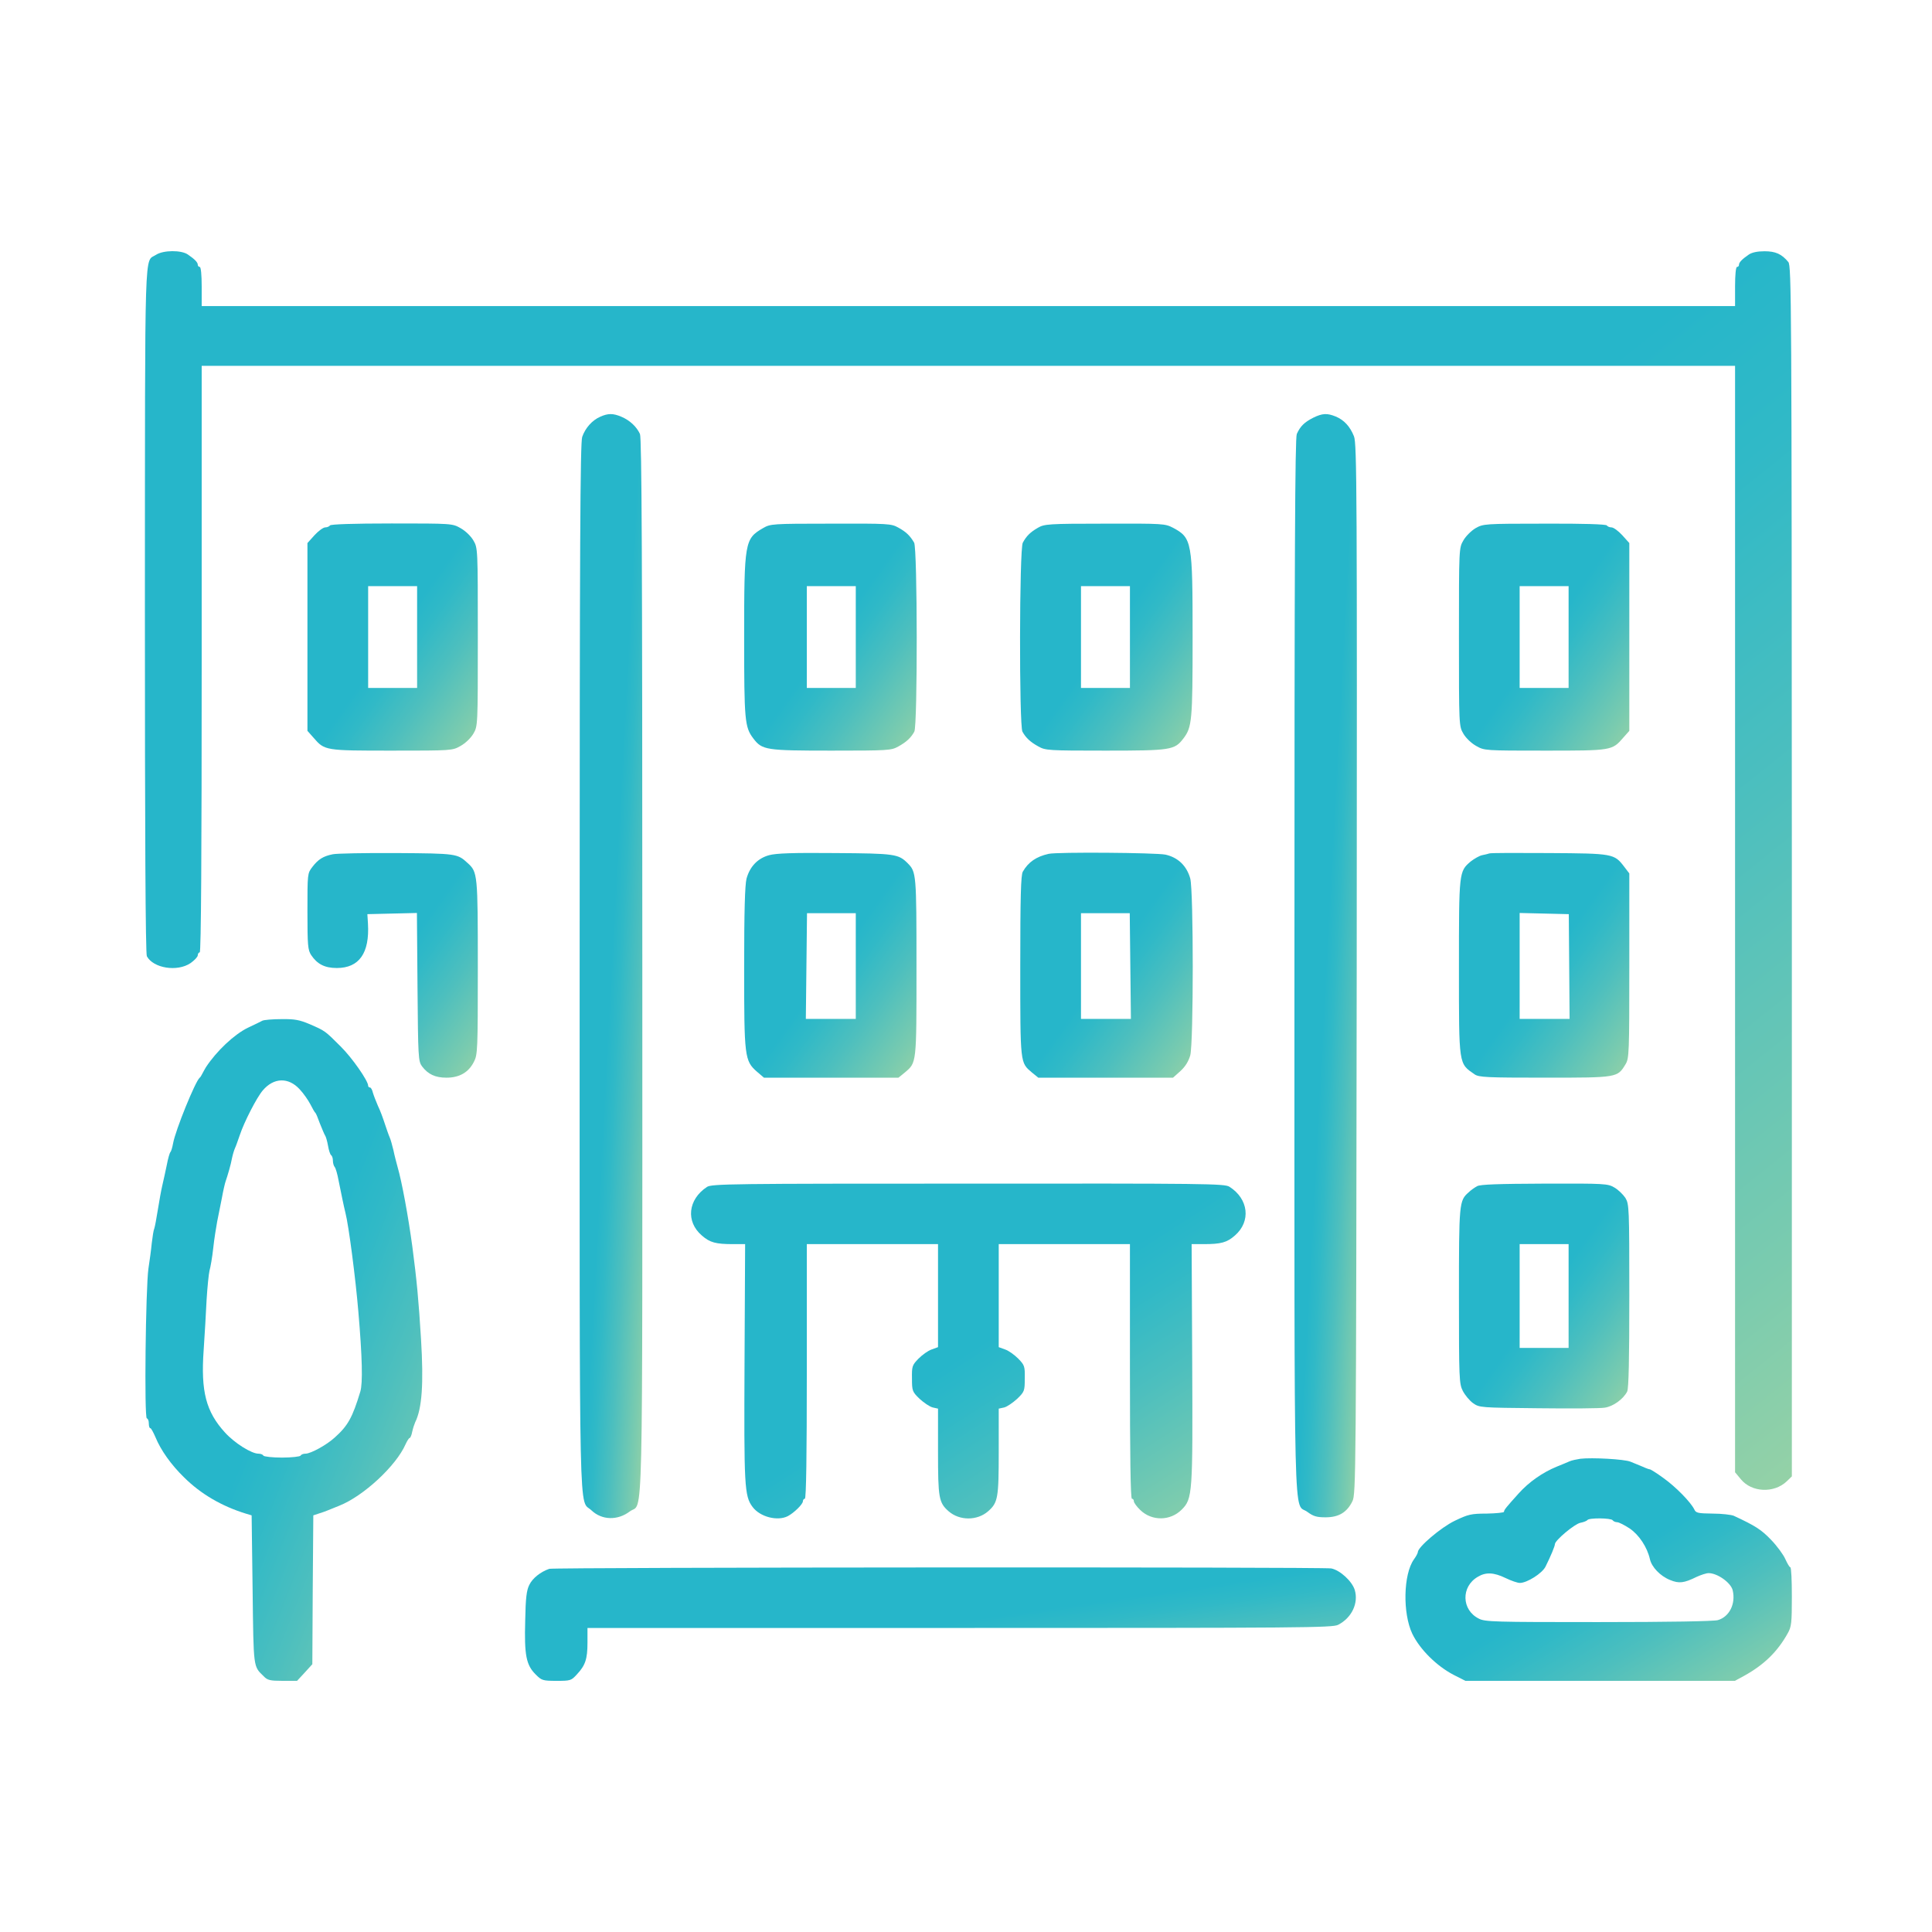
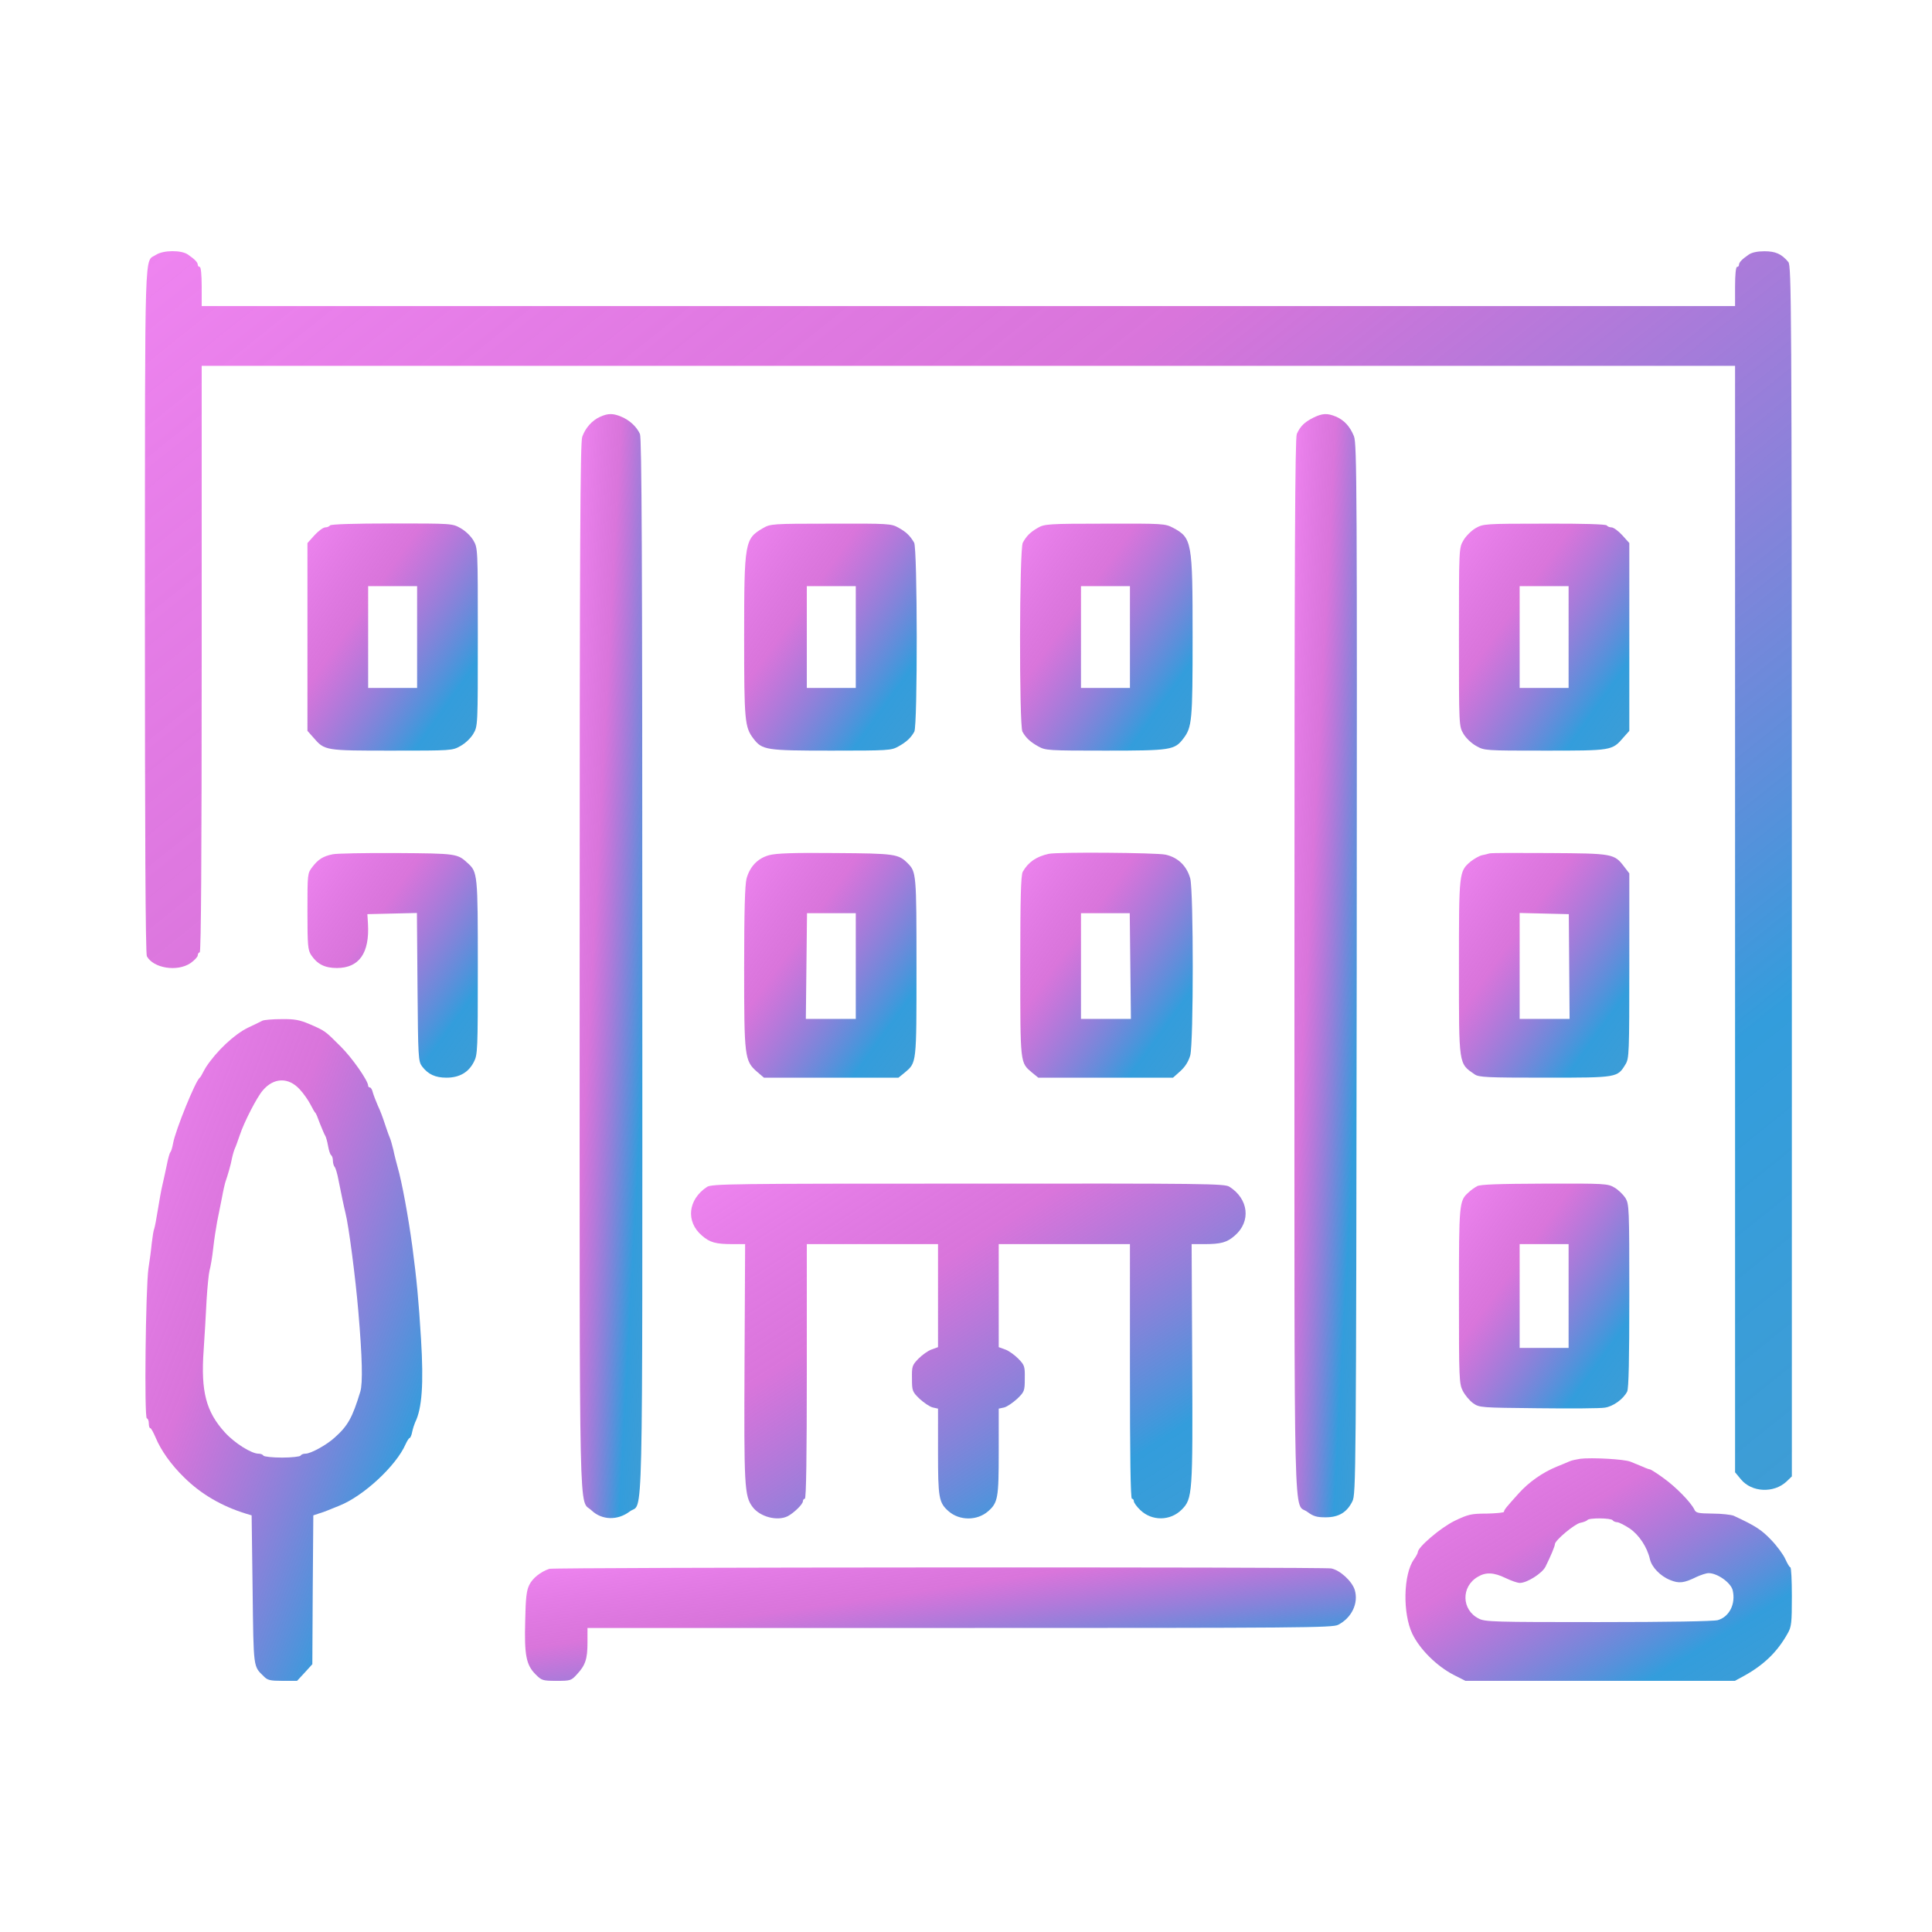
<svg xmlns="http://www.w3.org/2000/svg" width="200" height="200" viewBox="0 0 200 200" fill="none">
  <path d="M16.155 26.375C14.919 27.206 15.02 24.267 15 63.069C15 86.078 15.061 98.748 15.203 98.992C15.872 100.228 18.345 100.634 19.724 99.701C20.129 99.417 20.474 99.052 20.474 98.89C20.474 98.728 20.575 98.586 20.676 98.586C20.818 98.586 20.879 88.328 20.879 68.218V37.87H179.613V152.41L180.221 153.14C181.336 154.498 183.627 154.599 184.945 153.363L185.492 152.835V90.193C185.472 31.281 185.452 27.511 185.127 27.125C184.438 26.294 183.81 26.01 182.654 26.01C181.924 26.01 181.357 26.132 181.032 26.355C180.323 26.841 180.019 27.166 180.019 27.409C180.019 27.531 179.938 27.632 179.816 27.632C179.694 27.632 179.613 28.443 179.613 29.659V31.687H20.879V29.659C20.879 28.443 20.798 27.632 20.676 27.632C20.575 27.632 20.474 27.531 20.474 27.409C20.474 27.166 20.169 26.841 19.46 26.355C18.771 25.868 16.906 25.889 16.155 26.375Z" fill="url(#paint0_linear_17_122)" />
  <path d="M62.134 43.141C61.303 43.506 60.593 44.296 60.269 45.229C60.066 45.837 60.005 56.156 60.005 100.127C60.005 159.809 59.904 155.066 61.242 156.363C62.316 157.377 63.938 157.417 65.195 156.465C66.614 155.39 66.493 160.539 66.493 100.087C66.493 57.555 66.432 45.371 66.249 44.925C65.905 44.175 65.195 43.506 64.323 43.141C63.472 42.776 62.945 42.776 62.134 43.141Z" fill="url(#paint1_linear_17_122)" />
  <path d="M135.946 43.242C135.034 43.708 134.608 44.114 134.244 44.925C134.061 45.371 134 57.007 134 100.086C134 160.762 133.879 155.37 135.358 156.525C135.967 156.971 136.311 157.072 137.224 157.072C138.582 157.072 139.433 156.566 140.001 155.41C140.366 154.66 140.386 152.957 140.447 100.309C140.487 51.087 140.467 45.898 140.163 45.168C139.758 44.154 139.149 43.485 138.278 43.12C137.386 42.755 136.899 42.776 135.946 43.242Z" fill="url(#paint2_linear_17_122)" />
  <path d="M34.158 54.392C34.097 54.493 33.874 54.595 33.671 54.595C33.468 54.595 32.962 54.96 32.556 55.406L31.826 56.217V75.658L32.455 76.367C33.61 77.705 33.651 77.705 40.564 77.705C46.767 77.705 46.828 77.705 47.68 77.219C48.186 76.935 48.734 76.408 48.997 75.962C49.464 75.171 49.464 75.131 49.464 65.947C49.464 56.764 49.464 56.723 48.997 55.933C48.734 55.487 48.186 54.96 47.68 54.676C46.828 54.189 46.767 54.189 40.544 54.189C36.59 54.189 34.239 54.27 34.158 54.392ZM43.179 71.218H38.111V60.676H43.179V71.218Z" fill="url(#paint3_linear_17_122)" />
  <path d="M78.98 54.676C77.095 55.77 77.034 56.095 77.034 65.947C77.034 74.624 77.095 75.272 77.987 76.448C78.899 77.644 79.264 77.705 86.076 77.705C91.955 77.705 92.259 77.685 92.989 77.279C93.84 76.813 94.306 76.367 94.651 75.739C94.996 75.09 94.975 56.784 94.631 56.176C94.205 55.446 93.8 55.061 92.989 54.615C92.259 54.209 91.975 54.189 85.995 54.209C79.893 54.209 79.751 54.23 78.98 54.676ZM88.59 71.218H83.521V60.676H88.59V71.218Z" fill="url(#paint4_linear_17_122)" />
  <path d="M107.443 54.635C106.672 55.081 106.267 55.466 105.882 56.176C105.517 56.784 105.497 75.09 105.841 75.739C106.186 76.367 106.652 76.813 107.504 77.28C108.233 77.685 108.538 77.705 114.417 77.705C121.228 77.705 121.593 77.645 122.505 76.448C123.397 75.273 123.458 74.624 123.458 65.947C123.458 56.054 123.397 55.689 121.431 54.635C120.6 54.209 120.438 54.189 114.376 54.209C108.497 54.209 108.112 54.25 107.443 54.635ZM116.971 71.218H111.903V60.676H116.971V71.218Z" fill="url(#paint5_linear_17_122)" />
  <path d="M152.752 54.676C152.306 54.939 151.738 55.507 151.495 55.933C151.029 56.723 151.029 56.764 151.029 65.947C151.029 75.131 151.029 75.171 151.495 75.962C151.759 76.408 152.306 76.935 152.813 77.219C153.664 77.705 153.725 77.705 159.928 77.705C166.841 77.705 166.882 77.705 168.037 76.367L168.666 75.658V56.216L167.936 55.406C167.531 54.959 167.024 54.595 166.821 54.595C166.618 54.595 166.395 54.493 166.335 54.392C166.253 54.27 163.902 54.189 159.888 54.209C153.664 54.209 153.543 54.23 152.752 54.676ZM162.381 71.218H157.313V60.676H162.381V71.218Z" fill="url(#paint6_linear_17_122)" />
  <path d="M34.462 88.43C33.448 88.632 32.941 88.957 32.333 89.748C31.826 90.416 31.826 90.437 31.826 94.349C31.826 97.856 31.867 98.343 32.212 98.87C32.84 99.803 33.61 100.208 34.867 100.208C37.178 100.208 38.273 98.667 38.091 95.606L38.03 94.633L43.159 94.511L43.22 102.175C43.28 109.473 43.301 109.858 43.686 110.385C44.314 111.216 45.064 111.561 46.22 111.561C47.558 111.561 48.511 111.013 49.058 109.919C49.443 109.189 49.464 108.702 49.464 100.147C49.464 90.477 49.443 90.275 48.409 89.342C47.355 88.369 47.254 88.349 41.05 88.308C37.827 88.288 34.847 88.349 34.462 88.43Z" fill="url(#paint7_linear_17_122)" />
  <path d="M79.609 88.531C78.433 88.855 77.622 89.707 77.278 90.963C77.115 91.632 77.034 94.288 77.034 100.167C77.034 109.432 77.075 109.817 78.372 110.952L79.082 111.56H93.009L93.658 111.033C94.894 109.979 94.874 110.222 94.874 100.127C94.874 90.457 94.854 90.254 93.962 89.362C93.009 88.409 92.664 88.348 86.461 88.308C82.102 88.267 80.339 88.328 79.609 88.531ZM88.59 105.479H83.42L83.542 94.531H88.59V105.479Z" fill="url(#paint8_linear_17_122)" />
  <path d="M108.558 88.389C107.281 88.673 106.449 89.241 105.882 90.234C105.679 90.558 105.618 92.91 105.618 100.005C105.618 110.243 105.598 109.979 106.835 111.034L107.483 111.561H121.431L122.201 110.871C122.708 110.405 123.032 109.878 123.215 109.25C123.559 107.912 123.559 92.281 123.215 90.944C122.85 89.626 121.938 88.754 120.64 88.47C119.627 88.267 109.47 88.186 108.558 88.389ZM117.072 105.479H111.903V94.532H116.951L117.072 105.479Z" fill="url(#paint9_linear_17_122)" />
  <path d="M154.171 88.348C154.07 88.389 153.725 88.47 153.421 88.531C153.137 88.592 152.61 88.896 152.245 89.18C151.029 90.213 151.029 90.254 151.029 100.147C151.029 110.385 150.988 110.06 152.651 111.216C153.097 111.52 153.867 111.56 159.949 111.56C167.49 111.56 167.429 111.56 168.281 110.162C168.646 109.553 168.666 109.026 168.666 99.965V90.416L168.139 89.727C167.105 88.369 166.983 88.348 160.354 88.308C157.07 88.287 154.293 88.287 154.171 88.348ZM162.483 105.479H157.313V94.511L162.402 94.633L162.483 105.479Z" fill="url(#paint10_linear_17_122)" />
  <path d="M27.164 105.661C27.001 105.742 26.332 106.087 25.663 106.391C24.244 107.08 22.42 108.803 21.325 110.466C21.203 110.669 21.021 110.993 20.94 111.155C20.859 111.317 20.757 111.5 20.676 111.56C20.23 111.905 18.163 116.994 17.919 118.352C17.838 118.798 17.716 119.203 17.636 119.264C17.575 119.325 17.392 119.913 17.27 120.582C17.129 121.251 16.926 122.204 16.804 122.71C16.683 123.217 16.48 124.352 16.338 125.244C16.196 126.136 16.034 127.008 15.973 127.17C15.892 127.333 15.791 128.022 15.71 128.691C15.649 129.36 15.487 130.536 15.365 131.326C15.081 133.313 14.919 146.835 15.203 146.835C15.304 146.835 15.405 147.058 15.405 147.342C15.405 147.625 15.466 147.848 15.568 147.848C15.649 147.848 15.872 148.274 16.095 148.781C16.642 150.119 17.716 151.639 19.075 152.957C20.798 154.66 22.947 155.917 25.44 156.687L26.049 156.87L26.15 164.594C26.251 172.824 26.211 172.459 27.305 173.534C27.691 173.939 27.974 174 29.252 174H30.752L31.542 173.149L32.333 172.277L32.374 164.573L32.434 156.87L32.982 156.687C33.306 156.586 33.732 156.444 33.955 156.343C34.178 156.261 34.685 156.038 35.11 155.876C37.624 154.883 41.01 151.741 41.983 149.511C42.145 149.166 42.327 148.862 42.408 148.862C42.469 148.862 42.611 148.578 42.672 148.213C42.753 147.848 42.895 147.423 42.976 147.24C43.686 145.821 43.868 143.267 43.584 138.624C43.341 134.631 43.138 132.482 42.692 129.096C42.267 125.934 41.598 122.305 41.152 120.785C41.03 120.339 40.827 119.568 40.726 119.061C40.604 118.555 40.442 117.967 40.341 117.744C40.239 117.521 40.016 116.872 39.834 116.325C39.651 115.757 39.347 114.926 39.124 114.48C38.922 114.013 38.678 113.385 38.597 113.101C38.536 112.817 38.395 112.574 38.293 112.574C38.192 112.574 38.111 112.493 38.111 112.392C38.111 111.885 36.448 109.493 35.252 108.317C33.63 106.695 33.651 106.715 32.069 106.026C31.015 105.58 30.509 105.479 29.13 105.499C28.218 105.499 27.326 105.58 27.164 105.661ZM31.015 112.757C31.421 113.182 31.907 113.892 32.13 114.318C32.353 114.764 32.576 115.149 32.657 115.21C32.718 115.27 32.921 115.757 33.124 116.325C33.347 116.872 33.57 117.419 33.651 117.541C33.732 117.642 33.874 118.129 33.955 118.595C34.036 119.082 34.178 119.507 34.279 119.588C34.381 119.649 34.462 119.893 34.462 120.156C34.462 120.399 34.543 120.683 34.644 120.805C34.745 120.906 34.928 121.535 35.05 122.204C35.333 123.602 35.577 124.819 35.759 125.549C36.104 126.887 36.813 132.38 37.097 135.786C37.503 140.51 37.563 143.186 37.3 144.057C36.489 146.733 36.023 147.585 34.664 148.801C33.833 149.572 32.171 150.484 31.623 150.484C31.401 150.484 31.177 150.565 31.117 150.687C31.056 150.788 30.184 150.889 29.191 150.889C28.198 150.889 27.326 150.788 27.265 150.687C27.204 150.565 26.981 150.484 26.758 150.484C26.028 150.484 24.285 149.389 23.291 148.294C21.325 146.145 20.778 144.037 21.082 139.78C21.183 138.259 21.325 135.908 21.386 134.57C21.467 133.232 21.609 131.853 21.69 131.529C21.791 131.184 21.974 130.15 22.075 129.198C22.177 128.245 22.379 127.008 22.481 126.461C22.602 125.893 22.805 124.798 22.967 124.028C23.109 123.237 23.291 122.467 23.352 122.305C23.575 121.656 23.9 120.562 24.021 119.872C24.102 119.487 24.244 119.041 24.325 118.859C24.407 118.696 24.63 118.068 24.832 117.48C25.278 116.142 26.576 113.608 27.204 112.878C28.339 111.54 29.86 111.5 31.015 112.757Z" fill="url(#paint11_linear_17_122)" />
  <path d="M73.182 122.873C71.216 124.17 70.972 126.461 72.655 127.9C73.486 128.63 74.094 128.792 75.899 128.792H77.135L77.074 140.996C77.014 153.849 77.054 154.863 77.906 155.998C78.676 157.032 80.48 157.498 81.555 156.951C82.203 156.606 83.116 155.714 83.116 155.41C83.116 155.268 83.217 155.147 83.318 155.147C83.46 155.147 83.521 150.626 83.521 141.969V128.792H97.104V139.456L96.435 139.699C96.07 139.82 95.462 140.266 95.076 140.652C94.428 141.321 94.387 141.442 94.407 142.699C94.407 143.997 94.448 144.078 95.198 144.808C95.644 145.213 96.232 145.618 96.556 145.7L97.104 145.821V150.301C97.104 155.065 97.185 155.552 98.198 156.444C99.334 157.437 101.158 157.437 102.293 156.444C103.307 155.552 103.388 155.065 103.388 150.301V145.821L103.956 145.7C104.26 145.618 104.848 145.213 105.294 144.808C106.044 144.078 106.084 143.997 106.084 142.699C106.105 141.442 106.064 141.321 105.415 140.652C105.03 140.266 104.422 139.82 104.057 139.699L103.388 139.456V128.792H116.971V141.969C116.971 150.626 117.032 155.147 117.174 155.147C117.295 155.147 117.376 155.268 117.376 155.41C117.376 155.552 117.68 155.978 118.045 156.322C119.241 157.478 121.147 157.458 122.323 156.282C123.458 155.147 123.478 154.66 123.417 140.996L123.357 128.792H124.593C126.398 128.792 127.006 128.63 127.837 127.9C129.519 126.441 129.256 124.109 127.269 122.852C126.762 122.528 124.897 122.508 100.205 122.528C75.817 122.528 73.648 122.548 73.182 122.873Z" fill="url(#paint12_linear_17_122)" />
  <path d="M152.914 122.791C152.651 122.933 152.245 123.217 152.022 123.44C151.049 124.292 151.029 124.555 151.029 134.164C151.029 142.76 151.049 143.246 151.434 143.997C151.657 144.422 152.124 144.99 152.488 145.253C153.157 145.72 153.239 145.72 159.239 145.781C162.584 145.821 165.686 145.801 166.132 145.72C166.983 145.598 168.037 144.848 168.443 144.057C168.605 143.753 168.666 140.753 168.666 134.144C168.666 124.981 168.646 124.657 168.26 124.008C168.017 123.643 167.51 123.156 167.125 122.933C166.436 122.528 166.152 122.508 159.888 122.528C155.104 122.548 153.239 122.609 152.914 122.791ZM162.381 139.537H157.313V128.792H162.381V139.537Z" fill="url(#paint13_linear_17_122)" />
  <path d="M163.598 151.011C163.213 151.072 162.706 151.173 162.483 151.274C162.26 151.376 161.672 151.619 161.165 151.822C159.685 152.43 158.287 153.403 157.212 154.599C155.935 156.018 155.692 156.302 155.692 156.505C155.692 156.586 154.881 156.667 153.908 156.687C152.286 156.687 151.982 156.768 150.583 157.437C149.164 158.127 146.772 160.154 146.772 160.681C146.772 160.782 146.589 161.127 146.366 161.431C145.272 162.972 145.19 167.006 146.204 169.135C146.995 170.756 148.718 172.459 150.461 173.372L151.698 174H179.593L180.566 173.473C182.614 172.338 184.012 170.979 185.067 169.074C185.452 168.405 185.492 167.979 185.492 165.283C185.492 163.6 185.432 162.242 185.33 162.242C185.249 162.242 185.026 161.857 184.823 161.411C184.621 160.944 183.952 160.032 183.343 159.404C182.33 158.35 181.742 157.964 179.471 156.91C179.228 156.809 178.235 156.687 177.302 156.687C175.782 156.667 175.559 156.626 175.397 156.262C175.032 155.511 173.491 153.93 172.214 153.018C171.525 152.511 170.876 152.106 170.795 152.106C170.714 152.106 170.369 151.984 170.024 151.822C169.659 151.68 169.112 151.437 168.788 151.315C168.159 151.051 164.794 150.869 163.598 151.011ZM166.943 157.377C167.004 157.478 167.227 157.579 167.409 157.579C167.592 157.579 168.18 157.883 168.707 158.228C169.68 158.897 170.511 160.154 170.795 161.39C170.977 162.222 171.869 163.154 172.883 163.56C173.815 163.945 174.322 163.884 175.64 163.235C176.086 163.033 176.633 162.85 176.876 162.85C177.789 162.85 179.188 163.843 179.37 164.634C179.694 166.033 179.025 167.371 177.829 167.716C177.363 167.837 172.802 167.918 165.422 167.918C154.719 167.918 153.705 167.898 153.077 167.553C151.293 166.661 151.232 164.249 152.975 163.235C153.806 162.728 154.637 162.769 155.854 163.357C156.442 163.641 157.09 163.864 157.334 163.864C158.084 163.864 159.645 162.87 159.989 162.181C160.537 161.086 160.963 160.052 160.963 159.85C160.963 159.465 162.99 157.762 163.598 157.64C163.943 157.579 164.267 157.437 164.328 157.356C164.47 157.113 166.781 157.133 166.943 157.377Z" fill="url(#paint14_linear_17_122)" />
  <path d="M56.863 162.404C55.971 162.708 55.119 163.377 54.795 164.066C54.511 164.614 54.41 165.425 54.369 167.776C54.268 171.344 54.471 172.358 55.444 173.331C56.072 173.959 56.173 174 57.613 174C59.052 174 59.133 173.98 59.721 173.331C60.593 172.398 60.816 171.75 60.816 170.047V168.526H99.334C134.73 168.526 137.933 168.506 138.521 168.202C139.94 167.472 140.649 165.952 140.244 164.593C139.96 163.681 138.723 162.546 137.811 162.363C136.98 162.201 57.39 162.242 56.863 162.404Z" fill="url(#paint15_linear_17_122)" />
  <defs>
    <linearGradient id="paint0_linear_17_122" x1="4.661" y1="15.022" x2="155.59" y2="203.399" gradientUnits="userSpaceOnUse">
-       <stop offset="0.491" stop-color="#26B6CA" />
-       <stop offset="0.56" stop-color="#30B9C7" />
-       <stop offset="0.68" stop-color="#4DBFBE" />
-       <stop offset="0.837" stop-color="#7ACBAF" />
-       <stop offset="1" stop-color="#B1D89E" />
+       <stop stop-color="#F16BF3cc" />
+       <stop offset="0.359" stop-color="#C630C9aa" />
+       <stop offset="0.754" stop-color="#339DDC" />
+       <stop offset="1" stop-color="#3696CFee" />
    </linearGradient>
    <linearGradient id="paint1_linear_17_122" x1="59.61" y1="33.083" x2="74.267" y2="33.865" gradientUnits="userSpaceOnUse">
-       <stop offset="0.491" stop-color="#26B6CA" />
-       <stop offset="0.56" stop-color="#30B9C7" />
-       <stop offset="0.68" stop-color="#4DBFBE" />
-       <stop offset="0.837" stop-color="#7ACBAF" />
-       <stop offset="1" stop-color="#B1D89E" />
+       <stop stop-color="#F16BF3cc" />
+       <stop offset="0.359" stop-color="#C630C9aa" />
+       <stop offset="0.754" stop-color="#339DDC" />
+       <stop offset="1" stop-color="#3696CFee" />
    </linearGradient>
    <linearGradient id="paint2_linear_17_122" x1="133.606" y1="33.09" x2="148.203" y2="33.866" gradientUnits="userSpaceOnUse">
-       <stop offset="0.491" stop-color="#26B6CA" />
-       <stop offset="0.56" stop-color="#30B9C7" />
-       <stop offset="0.68" stop-color="#4DBFBE" />
-       <stop offset="0.837" stop-color="#7ACBAF" />
-       <stop offset="1" stop-color="#B1D89E" />
+       <stop stop-color="#F16BF3cc" />
+       <stop offset="0.359" stop-color="#C630C9aa" />
+       <stop offset="0.754" stop-color="#339DDC" />
+       <stop offset="1" stop-color="#3696CFee" />
    </linearGradient>
    <linearGradient id="paint3_linear_17_122" x1="30.757" y1="52.176" x2="57.458" y2="70.974" gradientUnits="userSpaceOnUse">
-       <stop offset="0.491" stop-color="#26B6CA" />
-       <stop offset="0.56" stop-color="#30B9C7" />
-       <stop offset="0.68" stop-color="#4DBFBE" />
-       <stop offset="0.837" stop-color="#7ACBAF" />
-       <stop offset="1" stop-color="#B1D89E" />
+       <stop stop-color="#F16BF3cc" />
+       <stop offset="0.359" stop-color="#C630C9aa" />
+       <stop offset="0.754" stop-color="#339DDC" />
+       <stop offset="1" stop-color="#3696CFee" />
    </linearGradient>
    <linearGradient id="paint4_linear_17_122" x1="75.951" y1="52.192" x2="102.754" y2="71.319" gradientUnits="userSpaceOnUse">
-       <stop offset="0.491" stop-color="#26B6CA" />
-       <stop offset="0.56" stop-color="#30B9C7" />
-       <stop offset="0.68" stop-color="#4DBFBE" />
-       <stop offset="0.837" stop-color="#7ACBAF" />
-       <stop offset="1" stop-color="#B1D89E" />
+       <stop stop-color="#F16BF3cc" />
+       <stop offset="0.359" stop-color="#C630C9aa" />
+       <stop offset="0.754" stop-color="#339DDC" />
+       <stop offset="1" stop-color="#3696CFee" />
    </linearGradient>
    <linearGradient id="paint5_linear_17_122" x1="104.512" y1="52.192" x2="131.314" y2="71.316" gradientUnits="userSpaceOnUse">
-       <stop offset="0.491" stop-color="#26B6CA" />
-       <stop offset="0.56" stop-color="#30B9C7" />
-       <stop offset="0.68" stop-color="#4DBFBE" />
-       <stop offset="0.837" stop-color="#7ACBAF" />
-       <stop offset="1" stop-color="#B1D89E" />
+       <stop stop-color="#F16BF3cc" />
+       <stop offset="0.359" stop-color="#C630C9aa" />
+       <stop offset="0.754" stop-color="#339DDC" />
+       <stop offset="1" stop-color="#3696CFee" />
    </linearGradient>
    <linearGradient id="paint6_linear_17_122" x1="149.959" y1="52.194" x2="176.647" y2="70.998" gradientUnits="userSpaceOnUse">
-       <stop offset="0.491" stop-color="#26B6CA" />
-       <stop offset="0.56" stop-color="#30B9C7" />
-       <stop offset="0.68" stop-color="#4DBFBE" />
-       <stop offset="0.837" stop-color="#7ACBAF" />
-       <stop offset="1" stop-color="#B1D89E" />
+       <stop stop-color="#F16BF3cc" />
+       <stop offset="0.359" stop-color="#C630C9aa" />
+       <stop offset="0.754" stop-color="#339DDC" />
+       <stop offset="1" stop-color="#3696CFee" />
    </linearGradient>
    <linearGradient id="paint7_linear_17_122" x1="30.757" y1="86.313" x2="57.261" y2="105.181" gradientUnits="userSpaceOnUse">
-       <stop offset="0.491" stop-color="#26B6CA" />
-       <stop offset="0.56" stop-color="#30B9C7" />
-       <stop offset="0.68" stop-color="#4DBFBE" />
-       <stop offset="0.837" stop-color="#7ACBAF" />
-       <stop offset="1" stop-color="#B1D89E" />
+       <stop stop-color="#F16BF3cc" />
+       <stop offset="0.359" stop-color="#C630C9aa" />
+       <stop offset="0.754" stop-color="#339DDC" />
+       <stop offset="1" stop-color="#3696CFee" />
    </linearGradient>
    <linearGradient id="paint8_linear_17_122" x1="75.952" y1="86.304" x2="102.56" y2="105.457" gradientUnits="userSpaceOnUse">
-       <stop offset="0.491" stop-color="#26B6CA" />
-       <stop offset="0.56" stop-color="#30B9C7" />
-       <stop offset="0.68" stop-color="#4DBFBE" />
-       <stop offset="0.837" stop-color="#7ACBAF" />
-       <stop offset="1" stop-color="#B1D89E" />
+       <stop stop-color="#F16BF3cc" />
+       <stop offset="0.359" stop-color="#C630C9aa" />
+       <stop offset="0.754" stop-color="#339DDC" />
+       <stop offset="1" stop-color="#3696CFee" />
    </linearGradient>
    <linearGradient id="paint9_linear_17_122" x1="104.535" y1="86.278" x2="131.169" y2="105.446" gradientUnits="userSpaceOnUse">
-       <stop offset="0.491" stop-color="#26B6CA" />
-       <stop offset="0.56" stop-color="#30B9C7" />
-       <stop offset="0.68" stop-color="#4DBFBE" />
-       <stop offset="0.837" stop-color="#7ACBAF" />
-       <stop offset="1" stop-color="#B1D89E" />
+       <stop stop-color="#F16BF3cc" />
+       <stop offset="0.359" stop-color="#C630C9aa" />
+       <stop offset="0.754" stop-color="#339DDC" />
+       <stop offset="1" stop-color="#3696CFee" />
    </linearGradient>
    <linearGradient id="paint10_linear_17_122" x1="149.959" y1="86.304" x2="176.469" y2="105.17" gradientUnits="userSpaceOnUse">
-       <stop offset="0.491" stop-color="#26B6CA" />
-       <stop offset="0.56" stop-color="#30B9C7" />
-       <stop offset="0.68" stop-color="#4DBFBE" />
-       <stop offset="0.837" stop-color="#7ACBAF" />
-       <stop offset="1" stop-color="#B1D89E" />
+       <stop stop-color="#F16BF3cc" />
+       <stop offset="0.359" stop-color="#C630C9aa" />
+       <stop offset="0.754" stop-color="#339DDC" />
+       <stop offset="1" stop-color="#3696CFee" />
    </linearGradient>
    <linearGradient id="paint11_linear_17_122" x1="13.317" y1="99.632" x2="69.536" y2="121.709" gradientUnits="userSpaceOnUse">
-       <stop offset="0.491" stop-color="#26B6CA" />
-       <stop offset="0.56" stop-color="#30B9C7" />
-       <stop offset="0.68" stop-color="#4DBFBE" />
-       <stop offset="0.837" stop-color="#7ACBAF" />
-       <stop offset="1" stop-color="#B1D89E" />
+       <stop stop-color="#F16BF3cc" />
+       <stop offset="0.359" stop-color="#C630C9aa" />
+       <stop offset="0.754" stop-color="#339DDC" />
+       <stop offset="1" stop-color="#3696CFee" />
    </linearGradient>
    <linearGradient id="paint12_linear_17_122" x1="68.053" y1="119.555" x2="106.1" y2="178.702" gradientUnits="userSpaceOnUse">
-       <stop offset="0.491" stop-color="#26B6CA" />
-       <stop offset="0.56" stop-color="#30B9C7" />
-       <stop offset="0.68" stop-color="#4DBFBE" />
-       <stop offset="0.837" stop-color="#7ACBAF" />
-       <stop offset="1" stop-color="#B1D89E" />
+       <stop stop-color="#F16BF3cc" />
+       <stop offset="0.359" stop-color="#C630C9aa" />
+       <stop offset="0.754" stop-color="#339DDC" />
+       <stop offset="1" stop-color="#3696CFee" />
    </linearGradient>
    <linearGradient id="paint13_linear_17_122" x1="149.959" y1="120.53" x2="176.48" y2="139.392" gradientUnits="userSpaceOnUse">
-       <stop offset="0.491" stop-color="#26B6CA" />
-       <stop offset="0.56" stop-color="#30B9C7" />
-       <stop offset="0.68" stop-color="#4DBFBE" />
-       <stop offset="0.837" stop-color="#7ACBAF" />
-       <stop offset="1" stop-color="#B1D89E" />
+       <stop stop-color="#F16BF3cc" />
+       <stop offset="0.359" stop-color="#C630C9aa" />
+       <stop offset="0.754" stop-color="#339DDC" />
+       <stop offset="1" stop-color="#3696CFee" />
    </linearGradient>
    <linearGradient id="paint14_linear_17_122" x1="143.066" y1="148.989" x2="167.838" y2="189.362" gradientUnits="userSpaceOnUse">
-       <stop offset="0.491" stop-color="#26B6CA" />
-       <stop offset="0.56" stop-color="#30B9C7" />
-       <stop offset="0.68" stop-color="#4DBFBE" />
-       <stop offset="0.837" stop-color="#7ACBAF" />
-       <stop offset="1" stop-color="#B1D89E" />
+       <stop stop-color="#F16BF3cc" />
+       <stop offset="0.359" stop-color="#C630C9aa" />
+       <stop offset="0.754" stop-color="#339DDC" />
+       <stop offset="1" stop-color="#3696CFee" />
    </linearGradient>
    <linearGradient id="paint15_linear_17_122" x1="49.13" y1="161.255" x2="53.162" y2="188.987" gradientUnits="userSpaceOnUse">
-       <stop offset="0.491" stop-color="#26B6CA" />
-       <stop offset="0.56" stop-color="#30B9C7" />
-       <stop offset="0.68" stop-color="#4DBFBE" />
-       <stop offset="0.837" stop-color="#7ACBAF" />
-       <stop offset="1" stop-color="#B1D89E" />
+       <stop stop-color="#F16BF3cc" />
+       <stop offset="0.359" stop-color="#C630C9aa" />
+       <stop offset="0.754" stop-color="#339DDC" />
+       <stop offset="1" stop-color="#3696CFee" />
    </linearGradient>
  </defs>
</svg>
